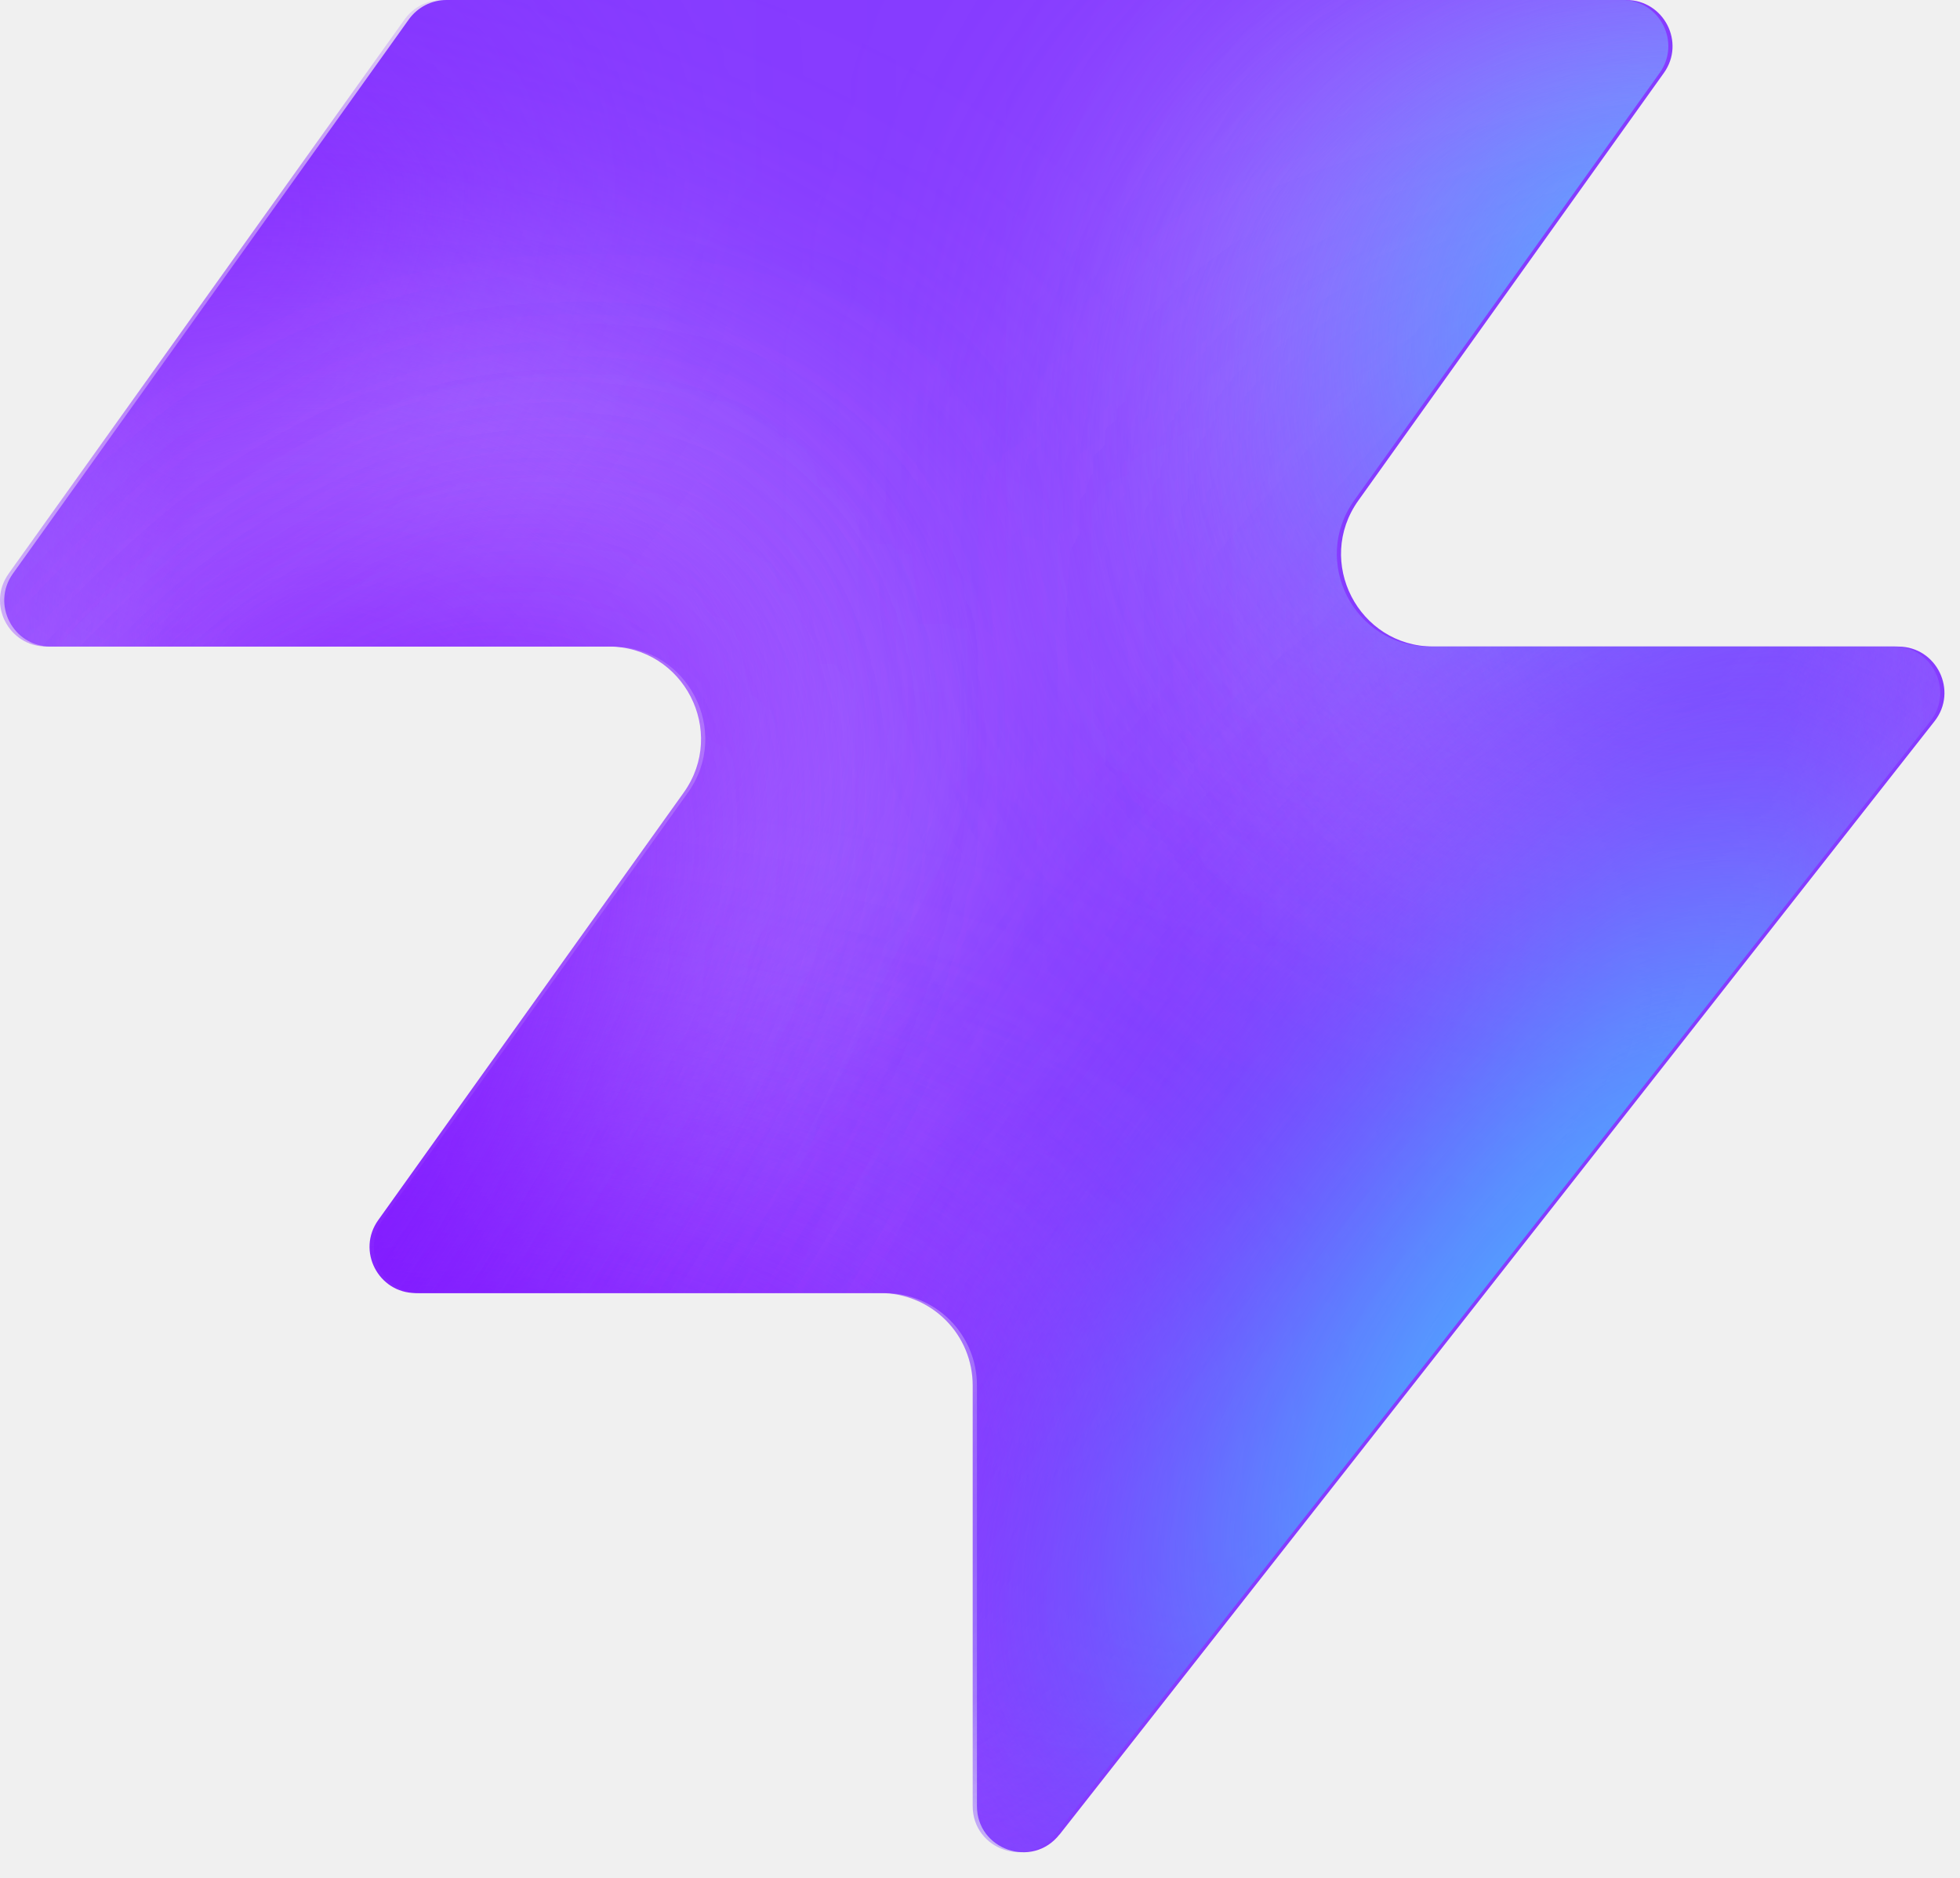
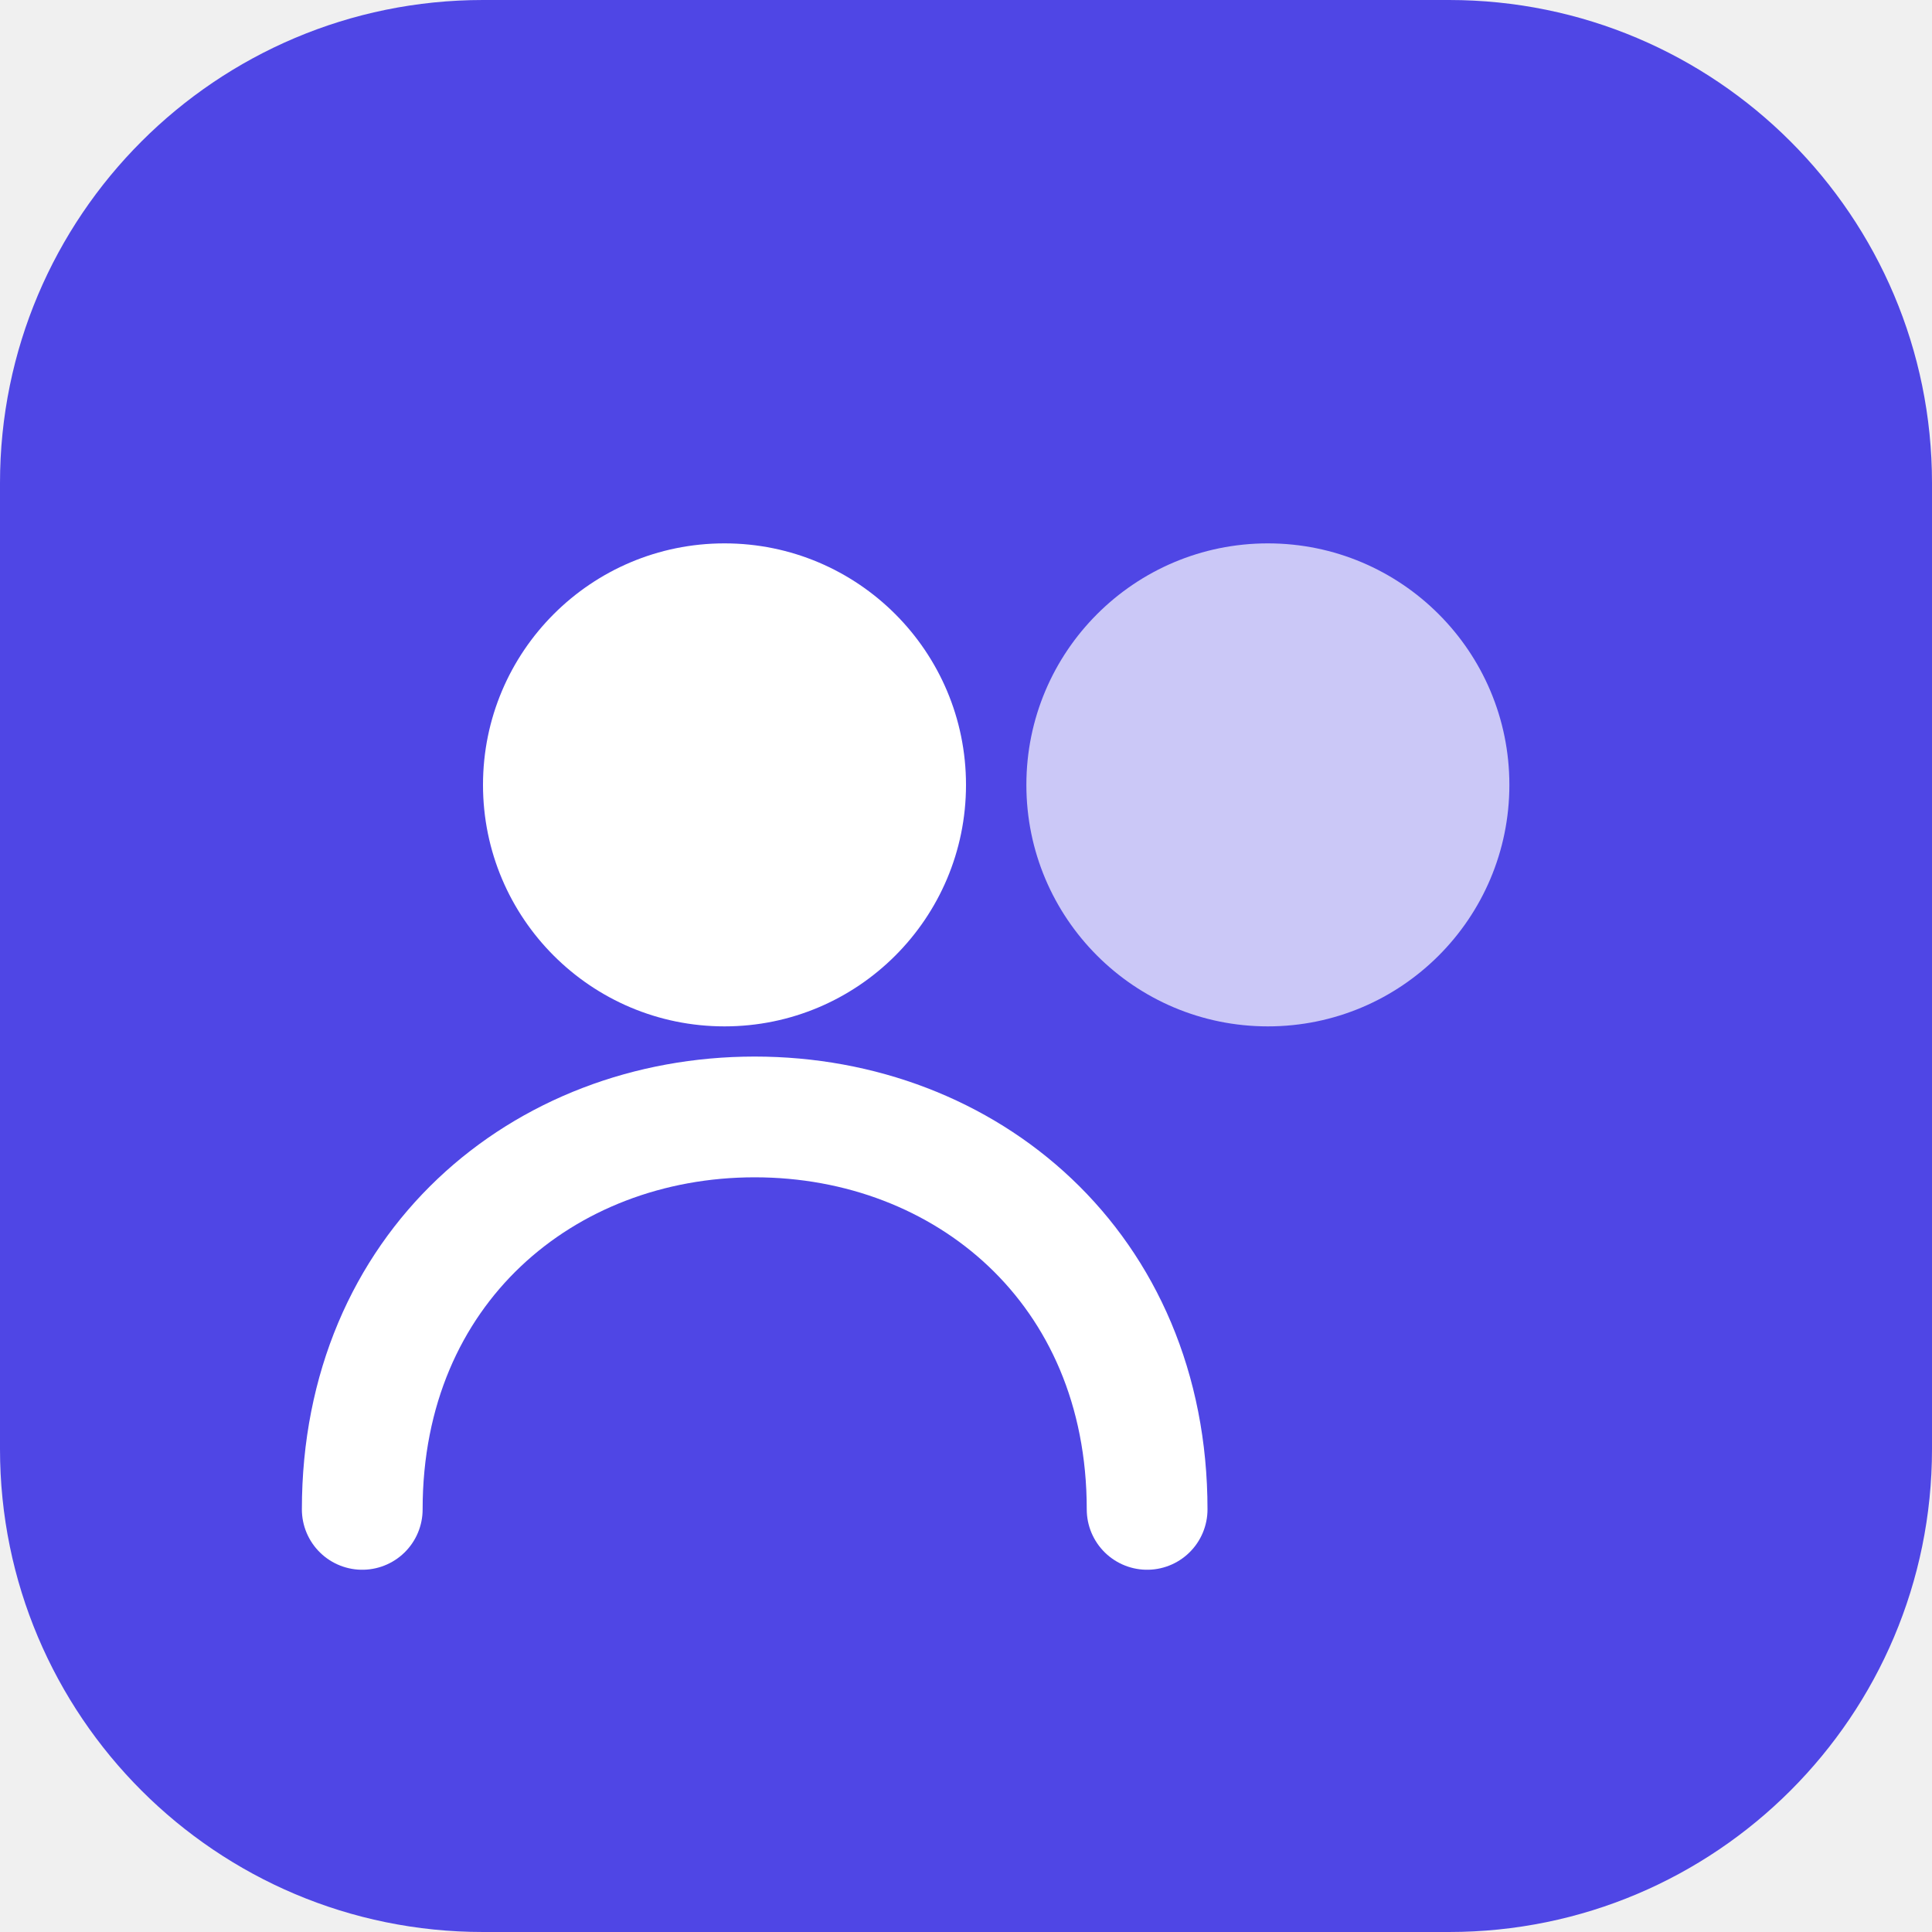
- <svg xmlns="http://www.w3.org/2000/svg" width="48" height="46" fill="none" viewBox="0 0 48 46">
-   <path fill="#863bff" d="M25.946 44.938c-.664.845-2.021.375-2.021-.698V33.937a2.26 2.26 0 0 0-2.262-2.262H10.287c-.92 0-1.456-1.04-.92-1.788l7.48-10.471c1.07-1.497 0-3.578-1.842-3.578H1.237c-.92 0-1.456-1.04-.92-1.788L10.013.474c.214-.297.556-.474.92-.474h28.894c.92 0 1.456 1.04.92 1.788l-7.48 10.471c-1.07 1.498 0 3.579 1.842 3.579h11.377c.943 0 1.473 1.088.89 1.83L25.947 44.94z" style="fill:#863bff;fill:color(display-p3 .525 .23 1);fill-opacity:1" />
-   <mask id="a" width="48" height="46" x="0" y="0" maskUnits="userSpaceOnUse" style="mask-type:alpha">
-     <path fill="#000" d="M25.842 44.938c-.664.844-2.021.375-2.021-.698V33.937a2.26 2.26 0 0 0-2.262-2.262H10.183c-.92 0-1.456-1.04-.92-1.788l7.48-10.471c1.07-1.498 0-3.579-1.842-3.579H1.133c-.92 0-1.456-1.04-.92-1.787L9.91.473c.214-.297.556-.474.92-.474h28.894c.92 0 1.456 1.04.92 1.788l-7.48 10.471c-1.07 1.498 0 3.578 1.842 3.578h11.377c.943 0 1.473 1.088.89 1.832L25.843 44.94z" style="fill:#000;fill-opacity:1" />
-   </mask>
-   <g mask="url(#a)">
-     <g filter="url(#b)">
-       <ellipse cx="5.508" cy="14.704" fill="#ede6ff" rx="5.508" ry="14.704" style="fill:#ede6ff;fill:color(display-p3 .927 .903 1);fill-opacity:1" transform="matrix(.00324 1 1 -.00324 -4.47 31.516)" />
-     </g>
-     <g filter="url(#c)">
-       <ellipse cx="10.399" cy="29.851" fill="#ede6ff" rx="10.399" ry="29.851" style="fill:#ede6ff;fill:color(display-p3 .927 .903 1);fill-opacity:1" transform="matrix(.00324 1 1 -.00324 -39.328 7.883)" />
-     </g>
-     <g filter="url(#d)">
-       <ellipse cx="5.508" cy="30.487" fill="#7e14ff" rx="5.508" ry="30.487" style="fill:#7e14ff;fill:color(display-p3 .492 .077 1);fill-opacity:1" transform="rotate(89.814 -25.913 -14.639)scale(1 -1)" />
-     </g>
-     <g filter="url(#e)">
-       <ellipse cx="5.508" cy="30.599" fill="#7e14ff" rx="5.508" ry="30.599" style="fill:#7e14ff;fill:color(display-p3 .492 .077 1);fill-opacity:1" transform="rotate(89.814 -32.644 -3.334)scale(1 -1)" />
-     </g>
-     <g filter="url(#f)">
-       <ellipse cx="5.508" cy="30.599" fill="#7e14ff" rx="5.508" ry="30.599" style="fill:#7e14ff;fill:color(display-p3 .492 .077 1);fill-opacity:1" transform="matrix(.00324 1 1 -.00324 -34.34 30.47)" />
-     </g>
-     <g filter="url(#g)">
-       <ellipse cx="14.072" cy="22.078" fill="#ede6ff" rx="14.072" ry="22.078" style="fill:#ede6ff;fill:color(display-p3 .927 .903 1);fill-opacity:1" transform="rotate(93.35 24.506 48.493)scale(-1 1)" />
-     </g>
-     <g filter="url(#h)">
-       <ellipse cx="3.47" cy="21.501" fill="#7e14ff" rx="3.47" ry="21.501" style="fill:#7e14ff;fill:color(display-p3 .492 .077 1);fill-opacity:1" transform="rotate(89.009 28.708 47.59)scale(-1 1)" />
-     </g>
-     <g filter="url(#i)">
-       <ellipse cx="3.47" cy="21.501" fill="#7e14ff" rx="3.47" ry="21.501" style="fill:#7e14ff;fill:color(display-p3 .492 .077 1);fill-opacity:1" transform="rotate(89.009 28.708 47.59)scale(-1 1)" />
-     </g>
-     <g filter="url(#j)">
-       <ellipse cx=".387" cy="8.972" fill="#7e14ff" rx="4.407" ry="29.108" style="fill:#7e14ff;fill:color(display-p3 .492 .077 1);fill-opacity:1" transform="rotate(39.51 .387 8.972)" />
-     </g>
-     <g filter="url(#k)">
-       <ellipse cx="47.523" cy="-6.092" fill="#7e14ff" rx="4.407" ry="29.108" style="fill:#7e14ff;fill:color(display-p3 .492 .077 1);fill-opacity:1" transform="rotate(37.892 47.523 -6.092)" />
-     </g>
-     <g filter="url(#l)">
-       <ellipse cx="41.412" cy="6.333" fill="#47bfff" rx="5.971" ry="9.665" style="fill:#47bfff;fill:color(display-p3 .28 .748 1);fill-opacity:1" transform="rotate(37.892 41.412 6.333)" />
-     </g>
-     <g filter="url(#m)">
-       <ellipse cx="-1.879" cy="38.332" fill="#7e14ff" rx="4.407" ry="29.108" style="fill:#7e14ff;fill:color(display-p3 .492 .077 1);fill-opacity:1" transform="rotate(37.892 -1.88 38.332)" />
-     </g>
-     <g filter="url(#n)">
-       <ellipse cx="-1.879" cy="38.332" fill="#7e14ff" rx="4.407" ry="29.108" style="fill:#7e14ff;fill:color(display-p3 .492 .077 1);fill-opacity:1" transform="rotate(37.892 -1.88 38.332)" />
-     </g>
-     <g filter="url(#o)">
-       <ellipse cx="35.651" cy="29.907" fill="#7e14ff" rx="4.407" ry="29.108" style="fill:#7e14ff;fill:color(display-p3 .492 .077 1);fill-opacity:1" transform="rotate(37.892 35.651 29.907)" />
-     </g>
-     <g filter="url(#p)">
-       <ellipse cx="38.418" cy="32.4" fill="#47bfff" rx="5.971" ry="15.297" style="fill:#47bfff;fill:color(display-p3 .28 .748 1);fill-opacity:1" transform="rotate(37.892 38.418 32.4)" />
-     </g>
-   </g>
-   <defs>
-     <filter id="b" width="60.045" height="41.654" x="-19.77" y="16.149" color-interpolation-filters="sRGB" filterUnits="userSpaceOnUse">
-       <feFlood flood-opacity="0" result="BackgroundImageFix" />
-       <feBlend in="SourceGraphic" in2="BackgroundImageFix" result="shape" />
-       <feGaussianBlur result="effect1_foregroundBlur_2002_17158" stdDeviation="7.659" />
-     </filter>
-     <filter id="c" width="90.34" height="51.437" x="-54.613" y="-7.533" color-interpolation-filters="sRGB" filterUnits="userSpaceOnUse">
-       <feFlood flood-opacity="0" result="BackgroundImageFix" />
-       <feBlend in="SourceGraphic" in2="BackgroundImageFix" result="shape" />
-       <feGaussianBlur result="effect1_foregroundBlur_2002_17158" stdDeviation="7.659" />
-     </filter>
-     <filter id="d" width="79.355" height="29.4" x="-49.64" y="2.03" color-interpolation-filters="sRGB" filterUnits="userSpaceOnUse">
-       <feFlood flood-opacity="0" result="BackgroundImageFix" />
-       <feBlend in="SourceGraphic" in2="BackgroundImageFix" result="shape" />
-       <feGaussianBlur result="effect1_foregroundBlur_2002_17158" stdDeviation="4.596" />
-     </filter>
-     <filter id="e" width="79.579" height="29.4" x="-45.045" y="20.029" color-interpolation-filters="sRGB" filterUnits="userSpaceOnUse">
-       <feFlood flood-opacity="0" result="BackgroundImageFix" />
-       <feBlend in="SourceGraphic" in2="BackgroundImageFix" result="shape" />
-       <feGaussianBlur result="effect1_foregroundBlur_2002_17158" stdDeviation="4.596" />
-     </filter>
-     <filter id="f" width="79.579" height="29.4" x="-43.513" y="21.178" color-interpolation-filters="sRGB" filterUnits="userSpaceOnUse">
-       <feFlood flood-opacity="0" result="BackgroundImageFix" />
-       <feBlend in="SourceGraphic" in2="BackgroundImageFix" result="shape" />
-       <feGaussianBlur result="effect1_foregroundBlur_2002_17158" stdDeviation="4.596" />
-     </filter>
-     <filter id="g" width="74.749" height="58.852" x="15.756" y="-17.901" color-interpolation-filters="sRGB" filterUnits="userSpaceOnUse">
-       <feFlood flood-opacity="0" result="BackgroundImageFix" />
-       <feBlend in="SourceGraphic" in2="BackgroundImageFix" result="shape" />
-       <feGaussianBlur result="effect1_foregroundBlur_2002_17158" stdDeviation="7.659" />
-     </filter>
-     <filter id="h" width="61.377" height="25.362" x="23.548" y="2.284" color-interpolation-filters="sRGB" filterUnits="userSpaceOnUse">
-       <feFlood flood-opacity="0" result="BackgroundImageFix" />
-       <feBlend in="SourceGraphic" in2="BackgroundImageFix" result="shape" />
-       <feGaussianBlur result="effect1_foregroundBlur_2002_17158" stdDeviation="4.596" />
-     </filter>
-     <filter id="i" width="61.377" height="25.362" x="23.548" y="2.284" color-interpolation-filters="sRGB" filterUnits="userSpaceOnUse">
-       <feFlood flood-opacity="0" result="BackgroundImageFix" />
-       <feBlend in="SourceGraphic" in2="BackgroundImageFix" result="shape" />
-       <feGaussianBlur result="effect1_foregroundBlur_2002_17158" stdDeviation="4.596" />
-     </filter>
-     <filter id="j" width="56.045" height="63.649" x="-27.636" y="-22.853" color-interpolation-filters="sRGB" filterUnits="userSpaceOnUse">
-       <feFlood flood-opacity="0" result="BackgroundImageFix" />
-       <feBlend in="SourceGraphic" in2="BackgroundImageFix" result="shape" />
-       <feGaussianBlur result="effect1_foregroundBlur_2002_17158" stdDeviation="4.596" />
-     </filter>
-     <filter id="k" width="54.814" height="64.646" x="20.116" y="-38.415" color-interpolation-filters="sRGB" filterUnits="userSpaceOnUse">
-       <feFlood flood-opacity="0" result="BackgroundImageFix" />
-       <feBlend in="SourceGraphic" in2="BackgroundImageFix" result="shape" />
-       <feGaussianBlur result="effect1_foregroundBlur_2002_17158" stdDeviation="4.596" />
-     </filter>
-     <filter id="l" width="33.541" height="35.313" x="24.641" y="-11.323" color-interpolation-filters="sRGB" filterUnits="userSpaceOnUse">
-       <feFlood flood-opacity="0" result="BackgroundImageFix" />
-       <feBlend in="SourceGraphic" in2="BackgroundImageFix" result="shape" />
-       <feGaussianBlur result="effect1_foregroundBlur_2002_17158" stdDeviation="4.596" />
-     </filter>
-     <filter id="m" width="54.814" height="64.646" x="-29.286" y="6.009" color-interpolation-filters="sRGB" filterUnits="userSpaceOnUse">
-       <feFlood flood-opacity="0" result="BackgroundImageFix" />
-       <feBlend in="SourceGraphic" in2="BackgroundImageFix" result="shape" />
-       <feGaussianBlur result="effect1_foregroundBlur_2002_17158" stdDeviation="4.596" />
-     </filter>
-     <filter id="n" width="54.814" height="64.646" x="-29.286" y="6.009" color-interpolation-filters="sRGB" filterUnits="userSpaceOnUse">
-       <feFlood flood-opacity="0" result="BackgroundImageFix" />
-       <feBlend in="SourceGraphic" in2="BackgroundImageFix" result="shape" />
-       <feGaussianBlur result="effect1_foregroundBlur_2002_17158" stdDeviation="4.596" />
-     </filter>
-     <filter id="o" width="54.814" height="64.646" x="8.244" y="-2.416" color-interpolation-filters="sRGB" filterUnits="userSpaceOnUse">
-       <feFlood flood-opacity="0" result="BackgroundImageFix" />
-       <feBlend in="SourceGraphic" in2="BackgroundImageFix" result="shape" />
-       <feGaussianBlur result="effect1_foregroundBlur_2002_17158" stdDeviation="4.596" />
-     </filter>
-     <filter id="p" width="39.409" height="43.623" x="18.713" y="10.588" color-interpolation-filters="sRGB" filterUnits="userSpaceOnUse">
-       <feFlood flood-opacity="0" result="BackgroundImageFix" />
-       <feBlend in="SourceGraphic" in2="BackgroundImageFix" result="shape" />
-       <feGaussianBlur result="effect1_foregroundBlur_2002_17158" stdDeviation="4.596" />
-     </filter>
-   </defs>
+ <svg xmlns="http://www.w3.org/2000/svg" viewBox="0 0 32 32">
+   <rect width="32" height="32" rx="8" fill="#4F46E5" />
+   <circle cx="12" cy="13" r="4" fill="#ffffff" />
+   <circle cx="21" cy="13" r="4" fill="#ffffff" fill-opacity="0.7" />
+   <path d="M6 25c0-4 3-6.5 6.5-6.5S19 21 19 25" stroke="#ffffff" stroke-width="2" fill="none" stroke-linecap="round" />
</svg>
